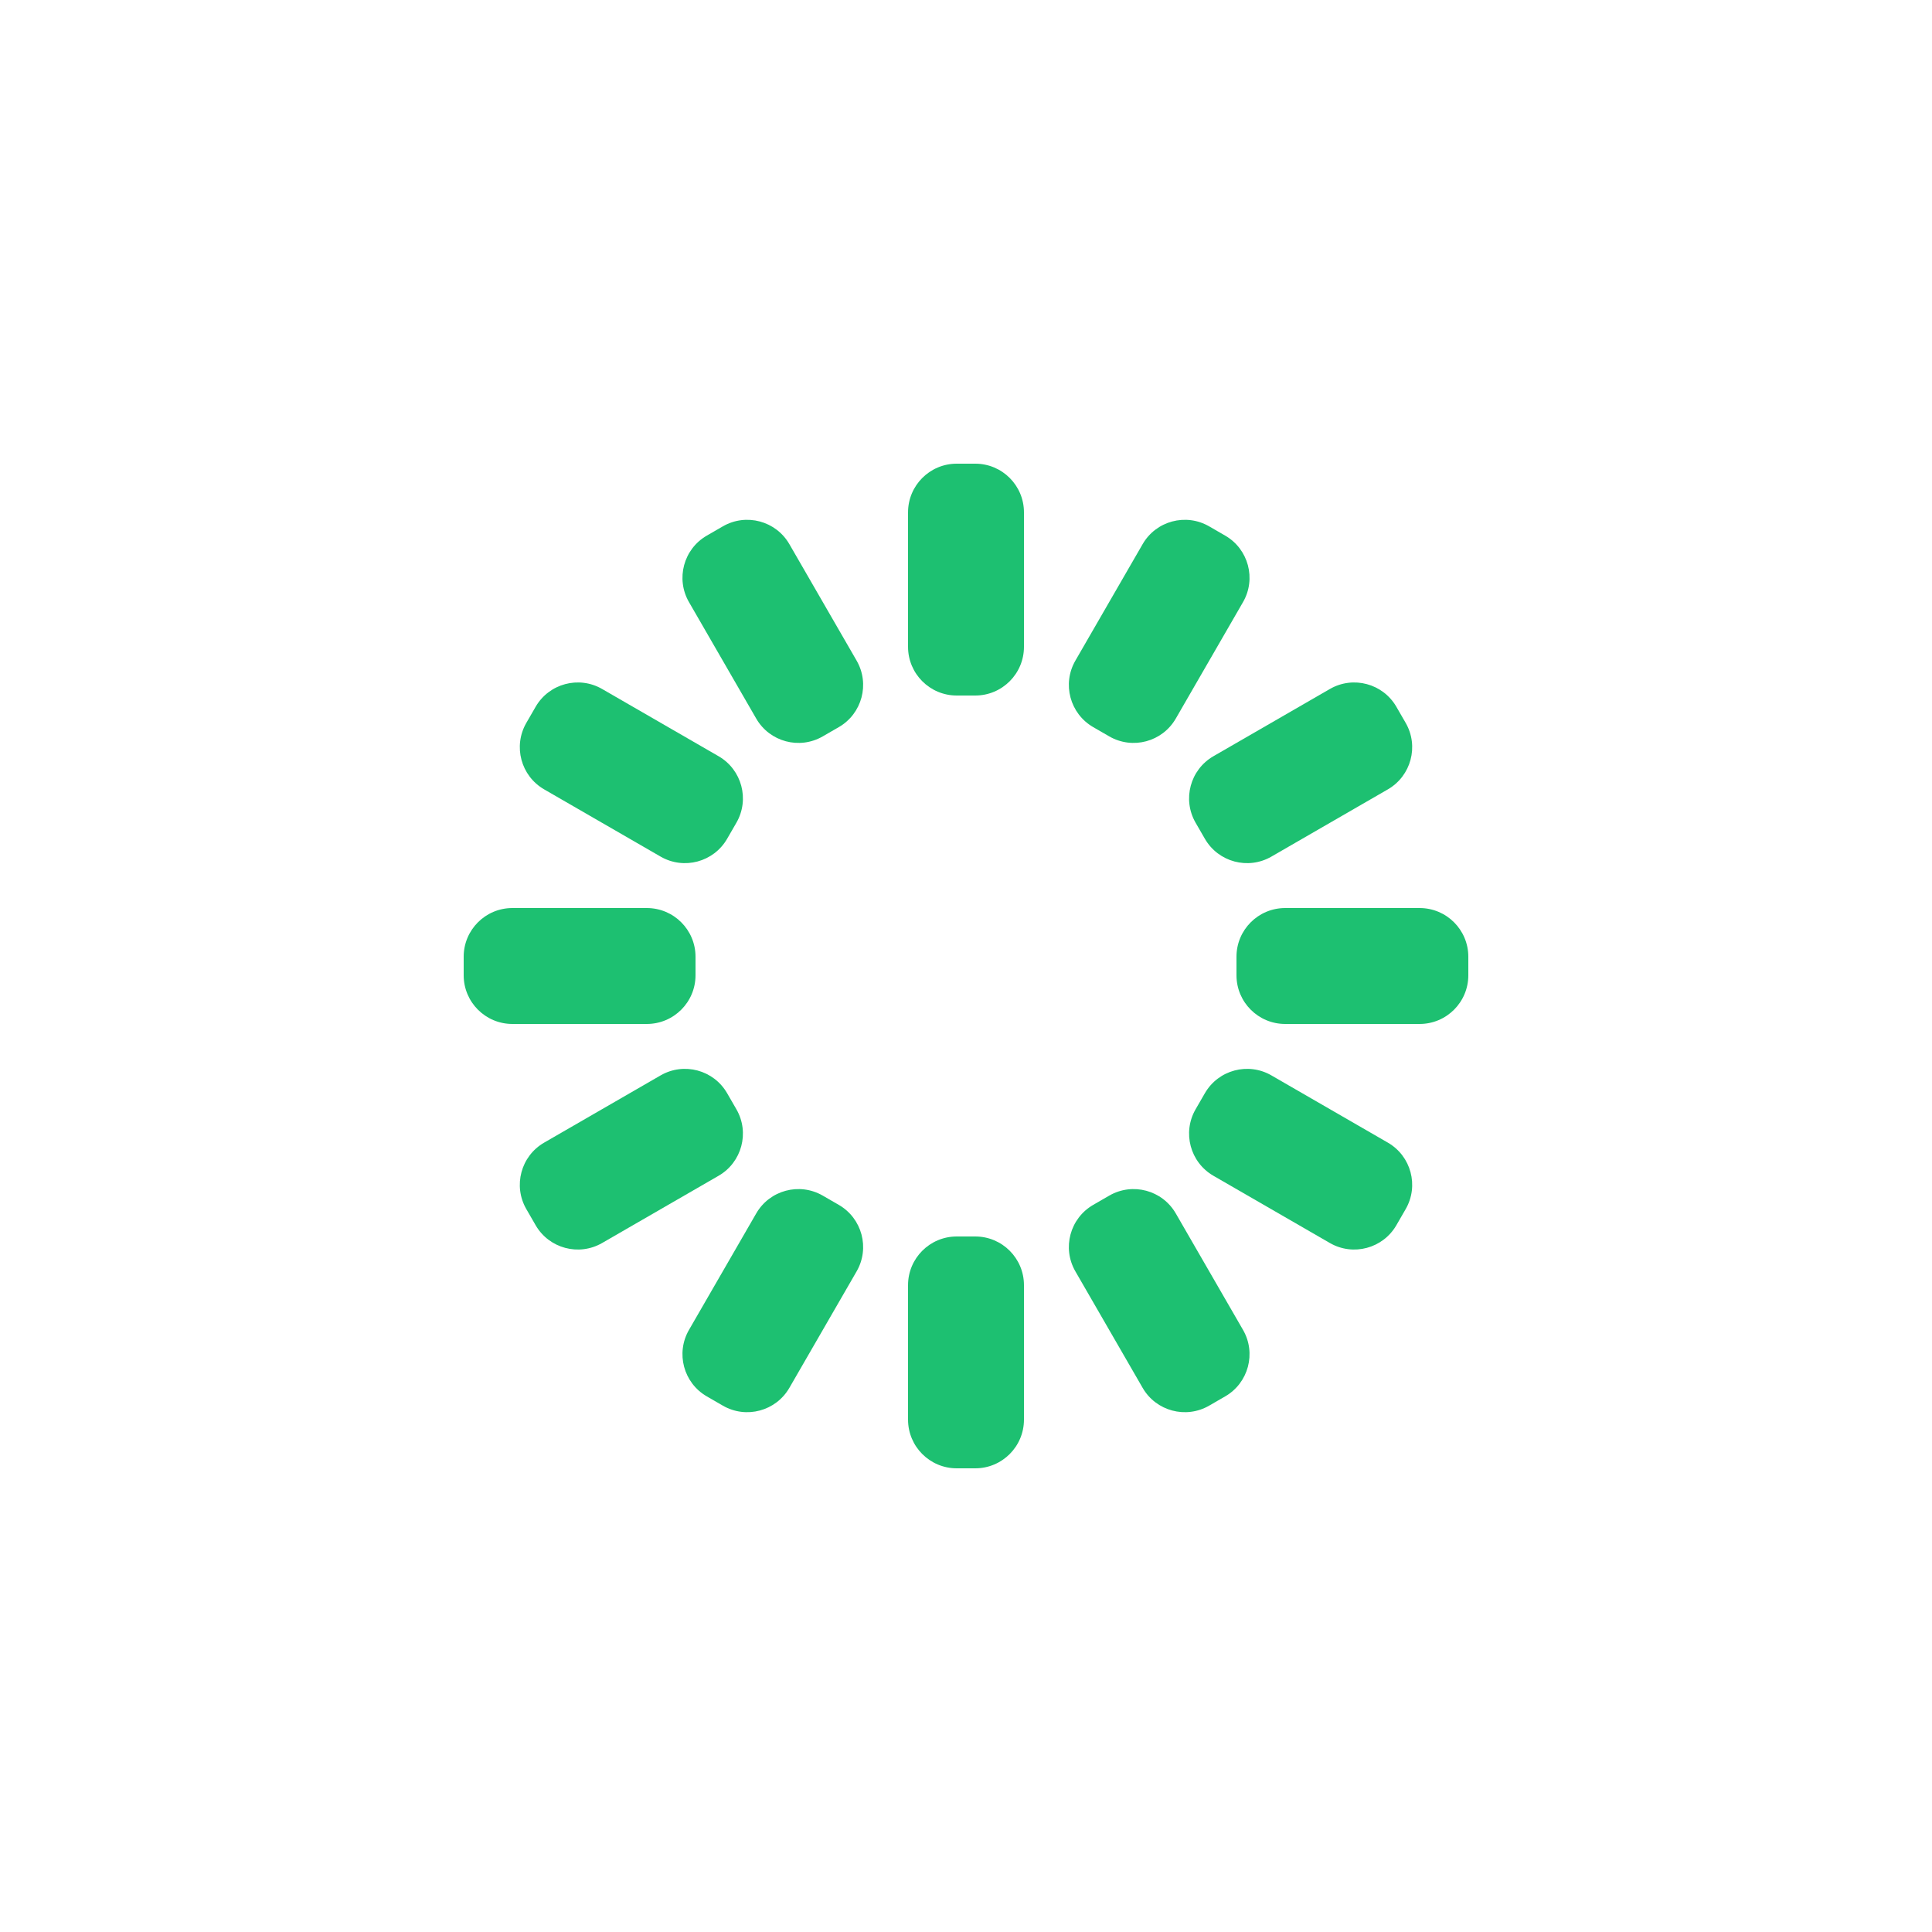
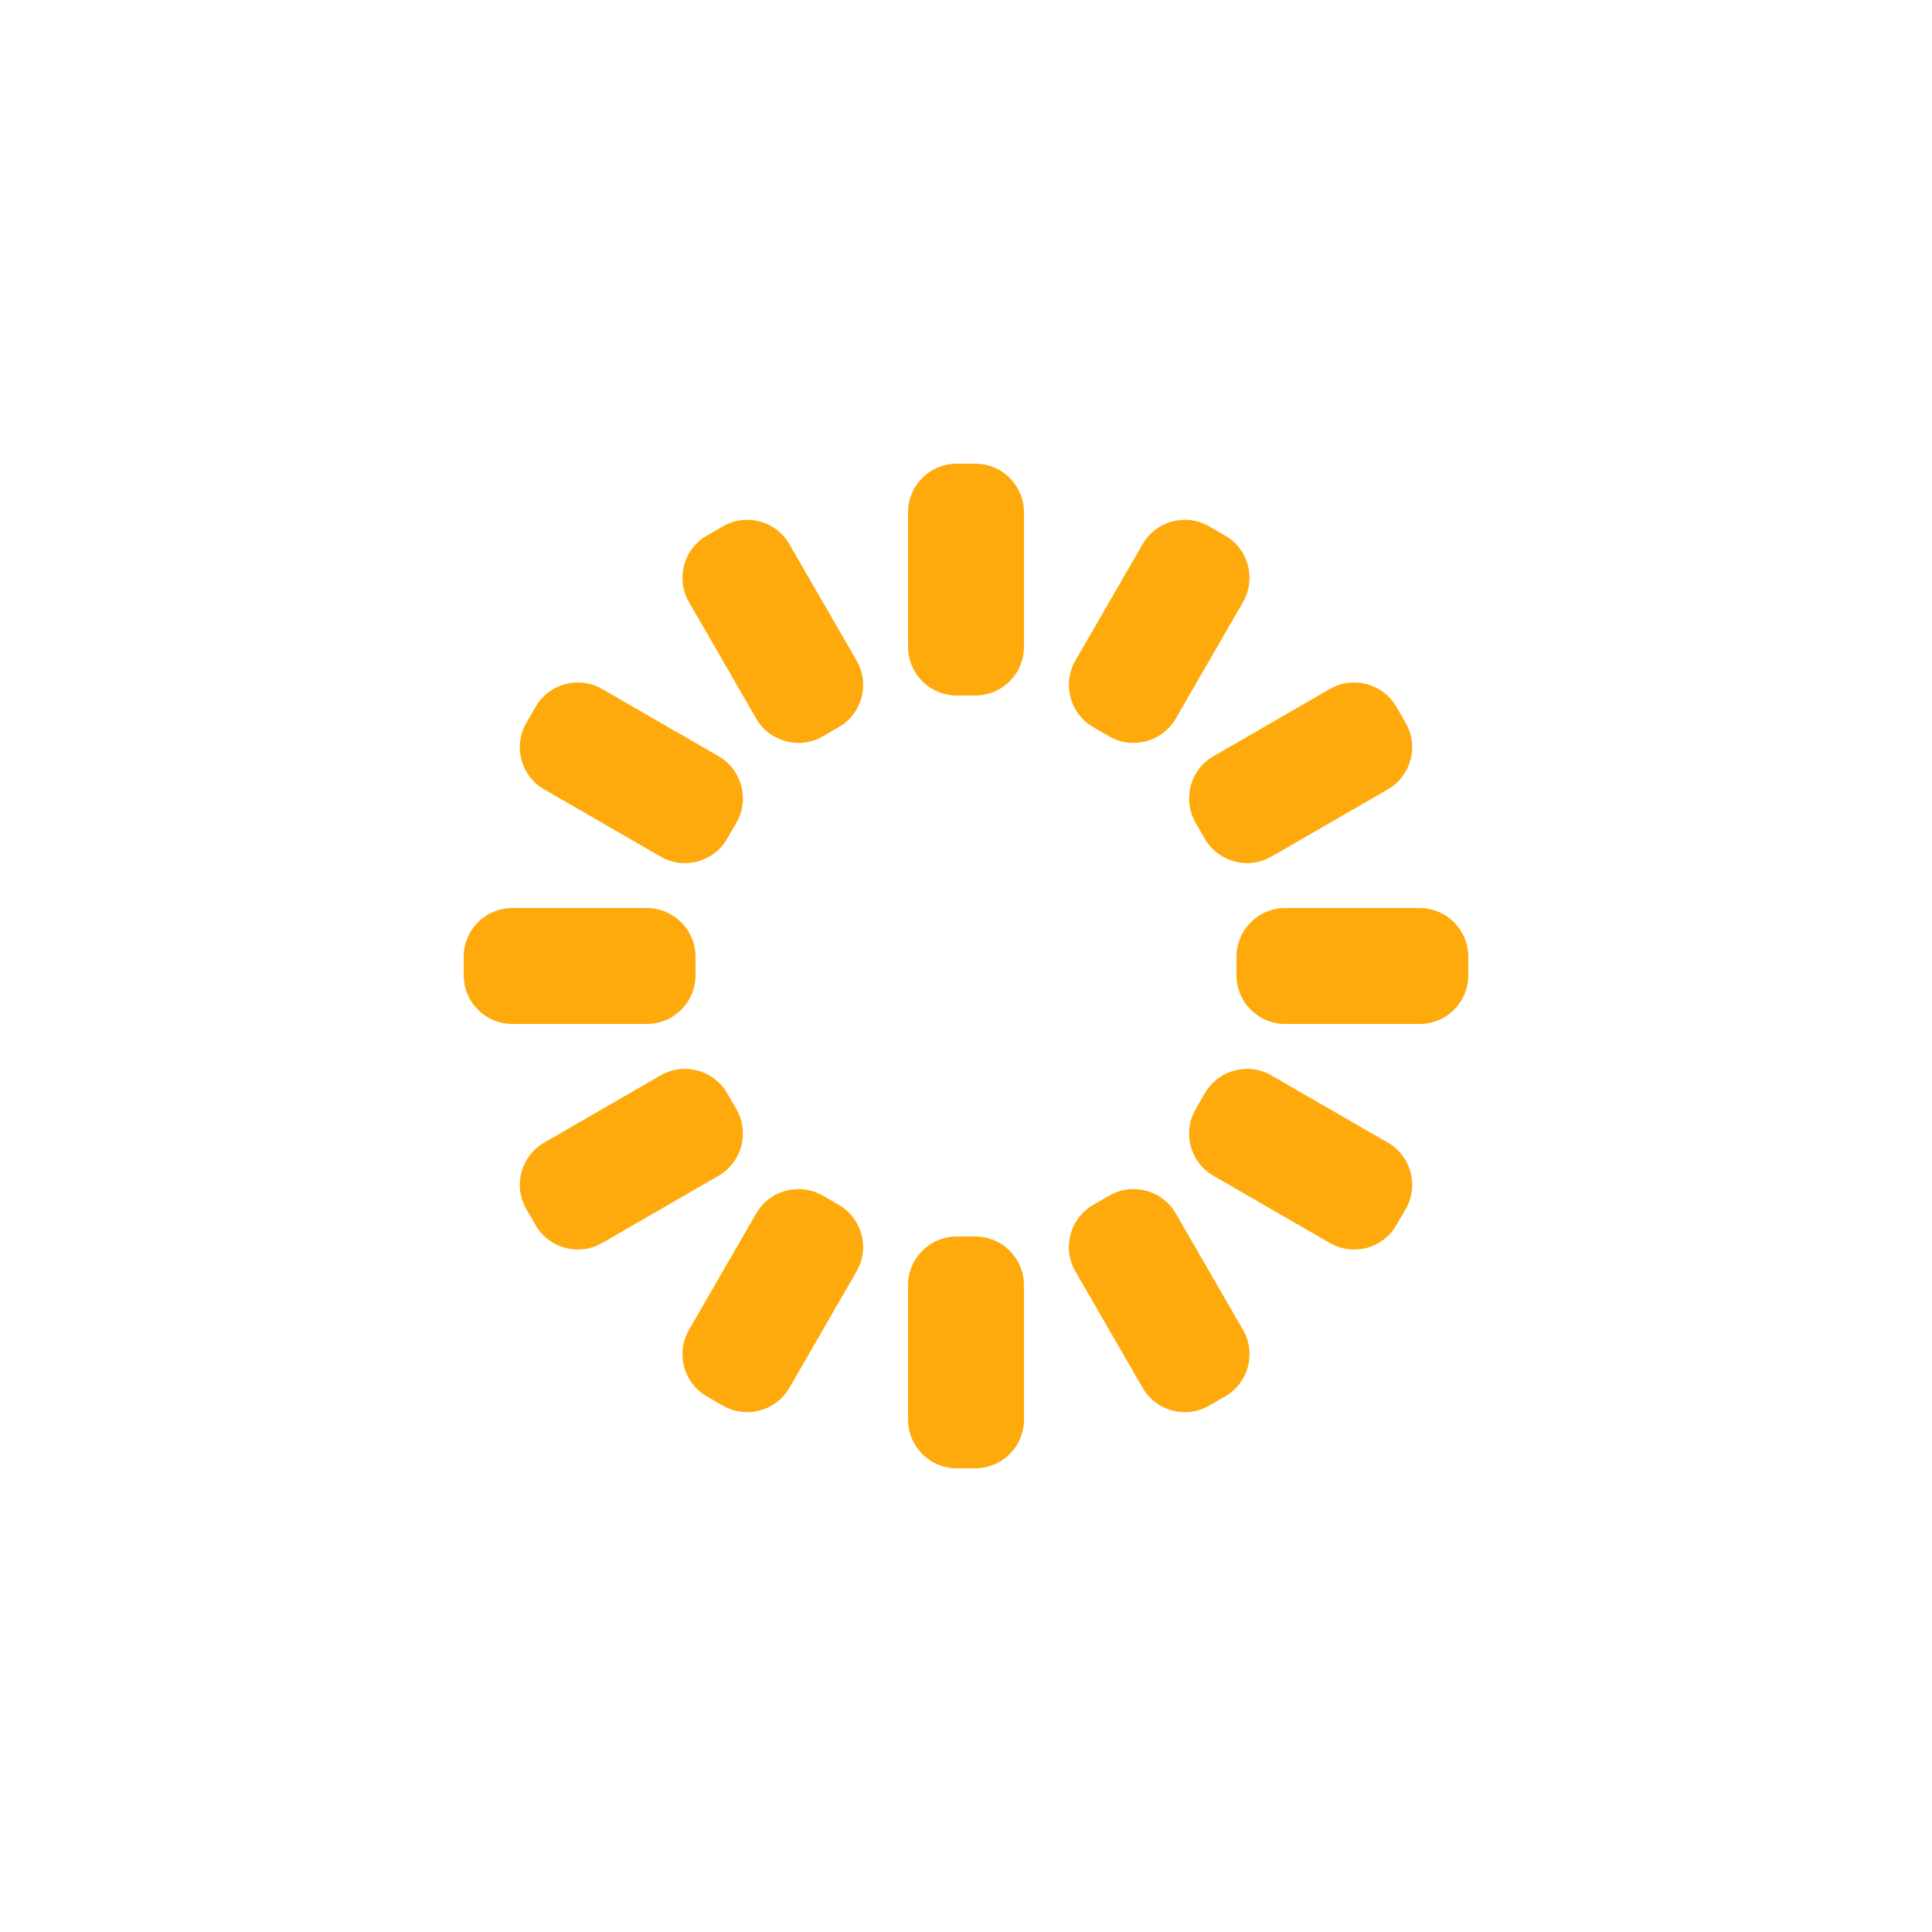
<svg xmlns="http://www.w3.org/2000/svg" style="margin:auto;background:transparent;display:block;" width="200px" height="200px" viewBox="0 0 100 100" preserveAspectRatio="xMidYMid">
  <g transform="rotate(0 50 50)">
-     <rect x="47" y="24" rx="2.52" ry="2.52" width="6" height="12" fill="#1dc071">
+     <rect x="47" y="24" rx="2.52" ry="2.52" width="6" height="12" fill="#ffaa0c">
      <animate attributeName="opacity" values="1;0" keyTimes="0;1" dur="1s" begin="-0.917s" repeatCount="indefinite" />
    </rect>
  </g>
  <g transform="rotate(30 50 50)">
-     <rect x="47" y="24" rx="2.52" ry="2.52" width="6" height="12" fill="#1dc071">
+     <rect x="47" y="24" rx="2.52" ry="2.52" width="6" height="12" fill="#ffaa0c">
      <animate attributeName="opacity" values="1;0" keyTimes="0;1" dur="1s" begin="-0.833s" repeatCount="indefinite" />
    </rect>
  </g>
  <g transform="rotate(60 50 50)">
-     <rect x="47" y="24" rx="2.52" ry="2.52" width="6" height="12" fill="#1dc071">
+     <rect x="47" y="24" rx="2.52" ry="2.52" width="6" height="12" fill="#ffaa0c">
      <animate attributeName="opacity" values="1;0" keyTimes="0;1" dur="1s" begin="-0.75s" repeatCount="indefinite" />
    </rect>
  </g>
  <g transform="rotate(90 50 50)">
-     <rect x="47" y="24" rx="2.52" ry="2.52" width="6" height="12" fill="#1dc071">
+     <rect x="47" y="24" rx="2.52" ry="2.52" width="6" height="12" fill="#ffaa0c">
      <animate attributeName="opacity" values="1;0" keyTimes="0;1" dur="1s" begin="-0.667s" repeatCount="indefinite" />
    </rect>
  </g>
  <g transform="rotate(120 50 50)">
-     <rect x="47" y="24" rx="2.52" ry="2.52" width="6" height="12" fill="#1dc071">
+     <rect x="47" y="24" rx="2.52" ry="2.52" width="6" height="12" fill="#ffaa0c">
      <animate attributeName="opacity" values="1;0" keyTimes="0;1" dur="1s" begin="-0.583s" repeatCount="indefinite" />
    </rect>
  </g>
  <g transform="rotate(150 50 50)">
-     <rect x="47" y="24" rx="2.52" ry="2.52" width="6" height="12" fill="#1dc071">
+     <rect x="47" y="24" rx="2.52" ry="2.52" width="6" height="12" fill="#ffaa0c">
      <animate attributeName="opacity" values="1;0" keyTimes="0;1" dur="1s" begin="-0.5s" repeatCount="indefinite" />
    </rect>
  </g>
  <g transform="rotate(180 50 50)">
-     <rect x="47" y="24" rx="2.52" ry="2.52" width="6" height="12" fill="#1dc071">
+     <rect x="47" y="24" rx="2.52" ry="2.52" width="6" height="12" fill="#ffaa0c">
      <animate attributeName="opacity" values="1;0" keyTimes="0;1" dur="1s" begin="-0.417s" repeatCount="indefinite" />
    </rect>
  </g>
  <g transform="rotate(210 50 50)">
-     <rect x="47" y="24" rx="2.52" ry="2.52" width="6" height="12" fill="#1dc071">
+     <rect x="47" y="24" rx="2.52" ry="2.52" width="6" height="12" fill="#ffaa0c">
      <animate attributeName="opacity" values="1;0" keyTimes="0;1" dur="1s" begin="-0.333s" repeatCount="indefinite" />
    </rect>
  </g>
  <g transform="rotate(240 50 50)">
-     <rect x="47" y="24" rx="2.52" ry="2.52" width="6" height="12" fill="#1dc071">
+     <rect x="47" y="24" rx="2.52" ry="2.52" width="6" height="12" fill="#ffaa0c">
      <animate attributeName="opacity" values="1;0" keyTimes="0;1" dur="1s" begin="-0.25s" repeatCount="indefinite" />
    </rect>
  </g>
  <g transform="rotate(270 50 50)">
-     <rect x="47" y="24" rx="2.52" ry="2.52" width="6" height="12" fill="#1dc071">
+     <rect x="47" y="24" rx="2.52" ry="2.52" width="6" height="12" fill="#ffaa0c">
      <animate attributeName="opacity" values="1;0" keyTimes="0;1" dur="1s" begin="-0.167s" repeatCount="indefinite" />
    </rect>
  </g>
  <g transform="rotate(300 50 50)">
-     <rect x="47" y="24" rx="2.52" ry="2.52" width="6" height="12" fill="#1dc071">
+     <rect x="47" y="24" rx="2.52" ry="2.52" width="6" height="12" fill="#ffaa0c">
      <animate attributeName="opacity" values="1;0" keyTimes="0;1" dur="1s" begin="-0.083s" repeatCount="indefinite" />
    </rect>
  </g>
  <g transform="rotate(330 50 50)">
-     <rect x="47" y="24" rx="2.52" ry="2.52" width="6" height="12" fill="#1dc071">
+     <rect x="47" y="24" rx="2.52" ry="2.52" width="6" height="12" fill="#ffaa0c">
      <animate attributeName="opacity" values="1;0" keyTimes="0;1" dur="1s" begin="0s" repeatCount="indefinite" />
    </rect>
  </g>
</svg>
